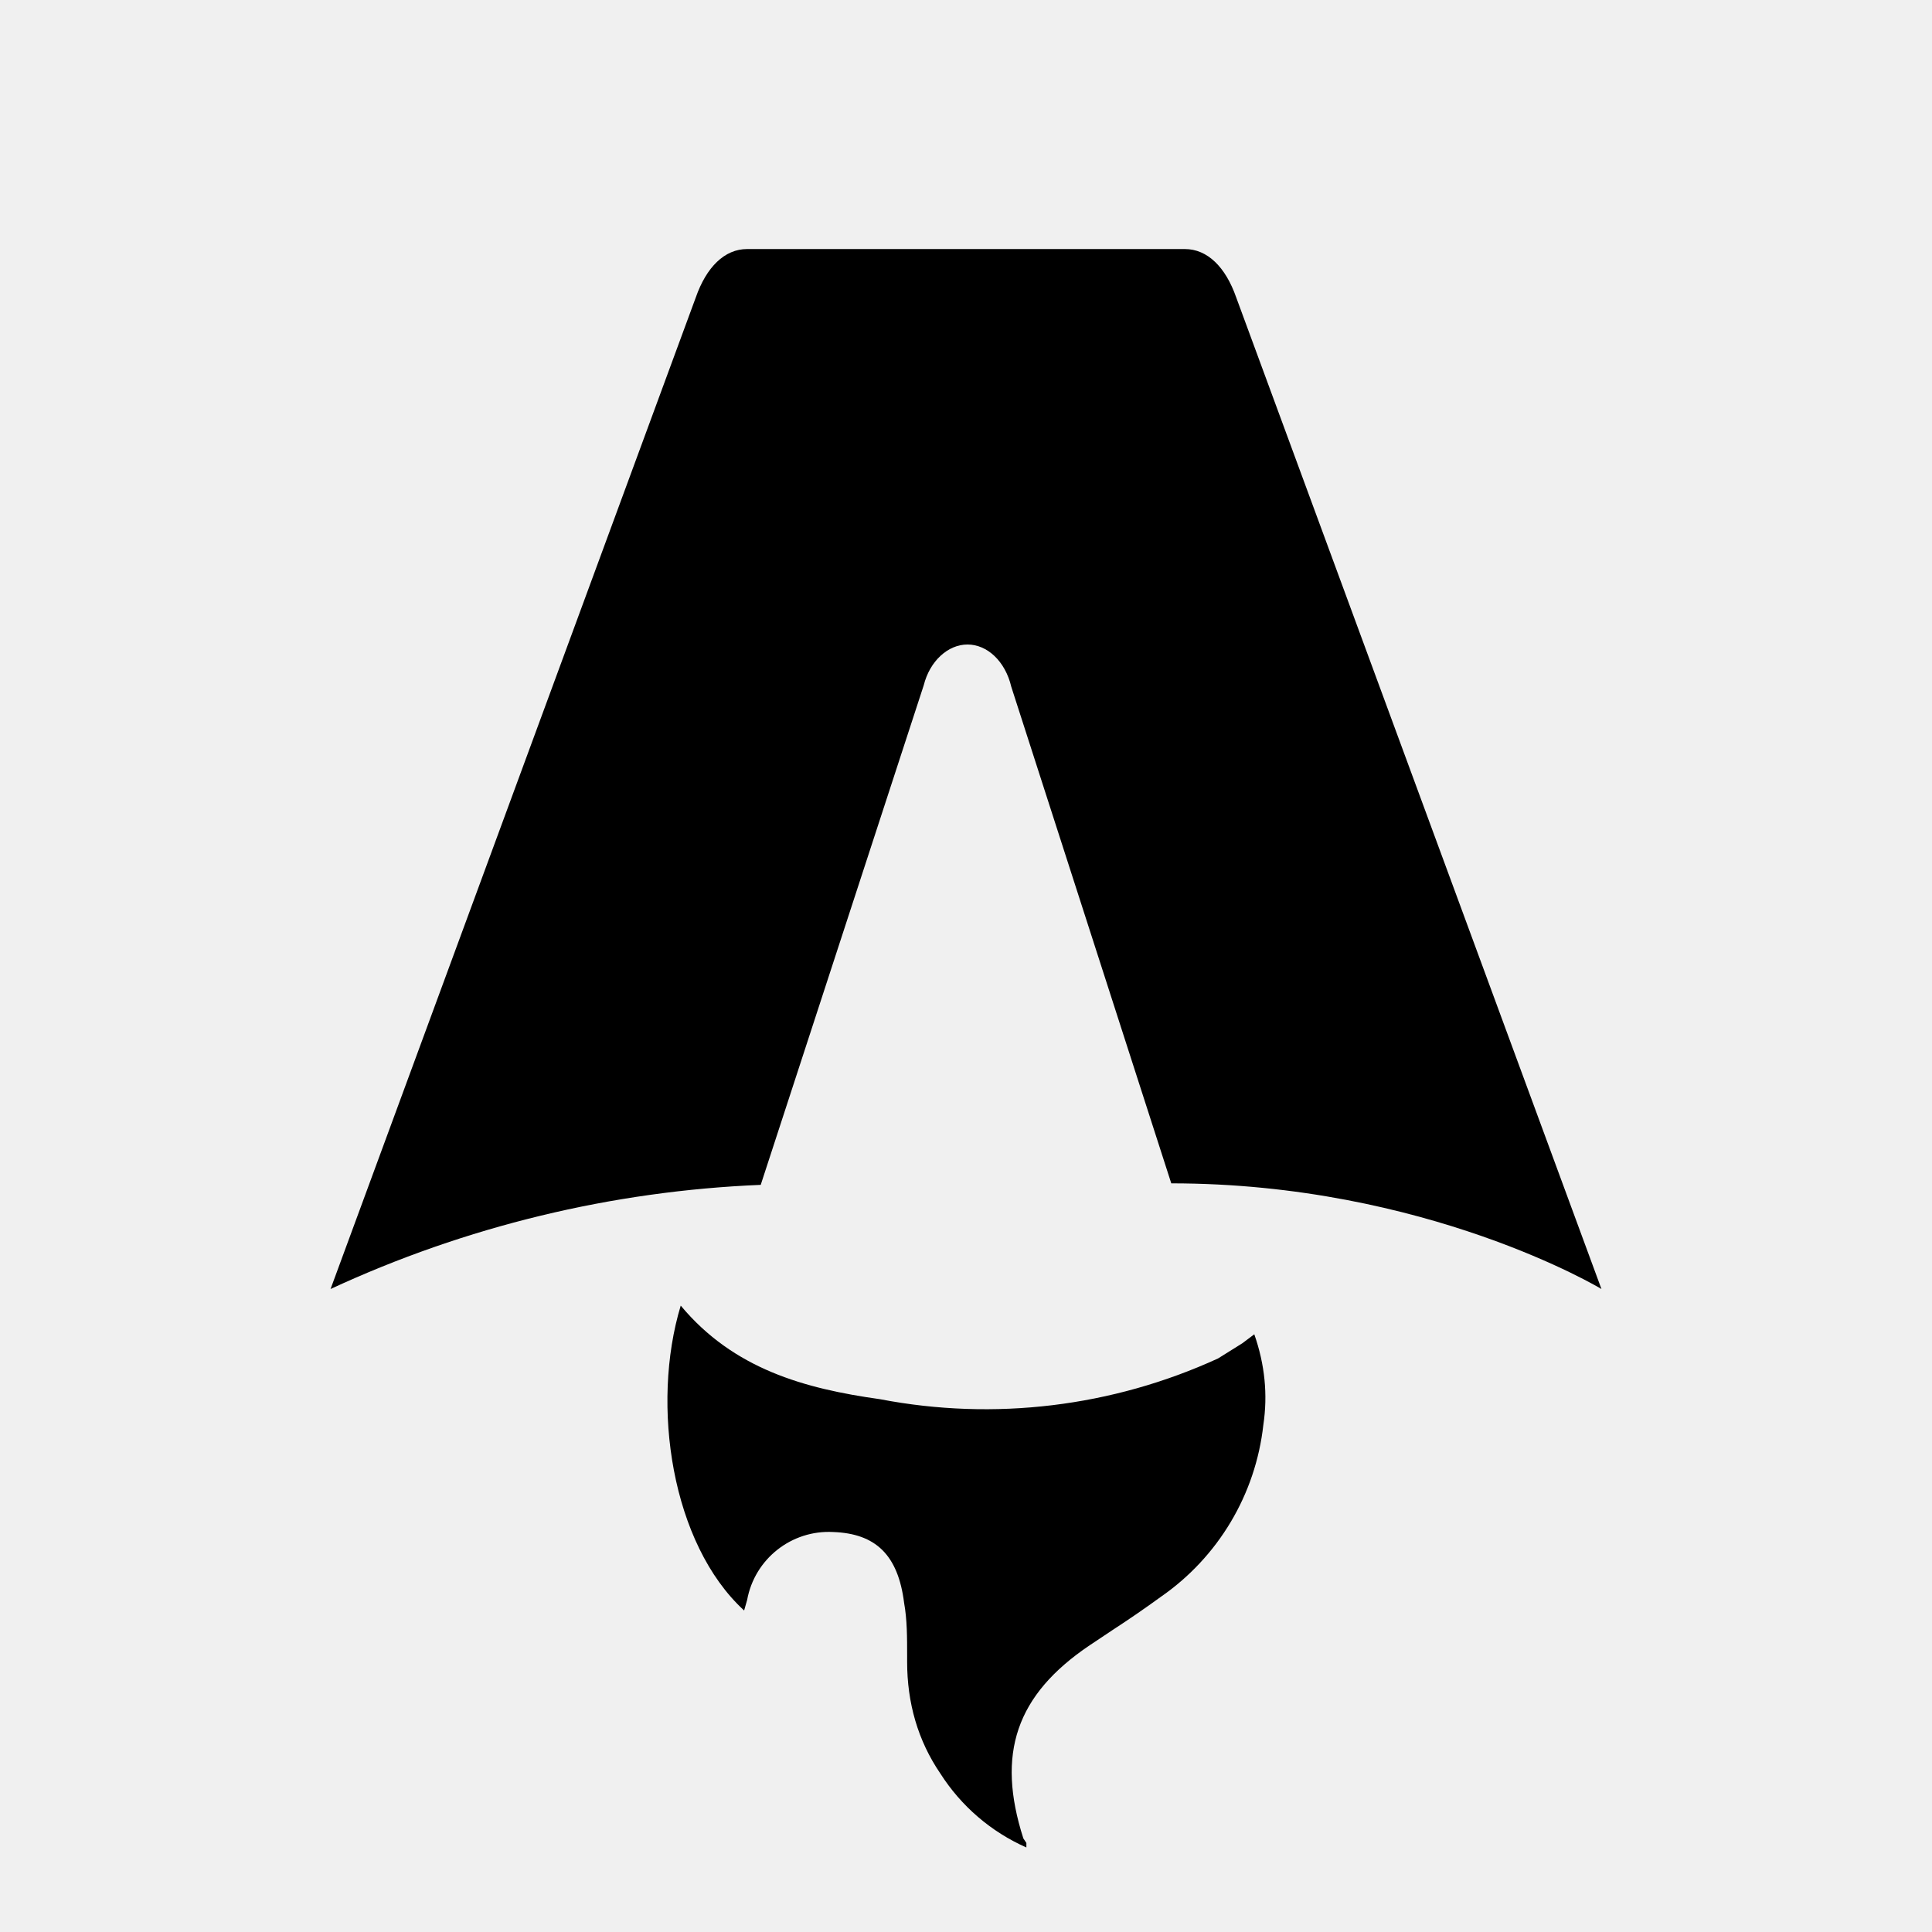
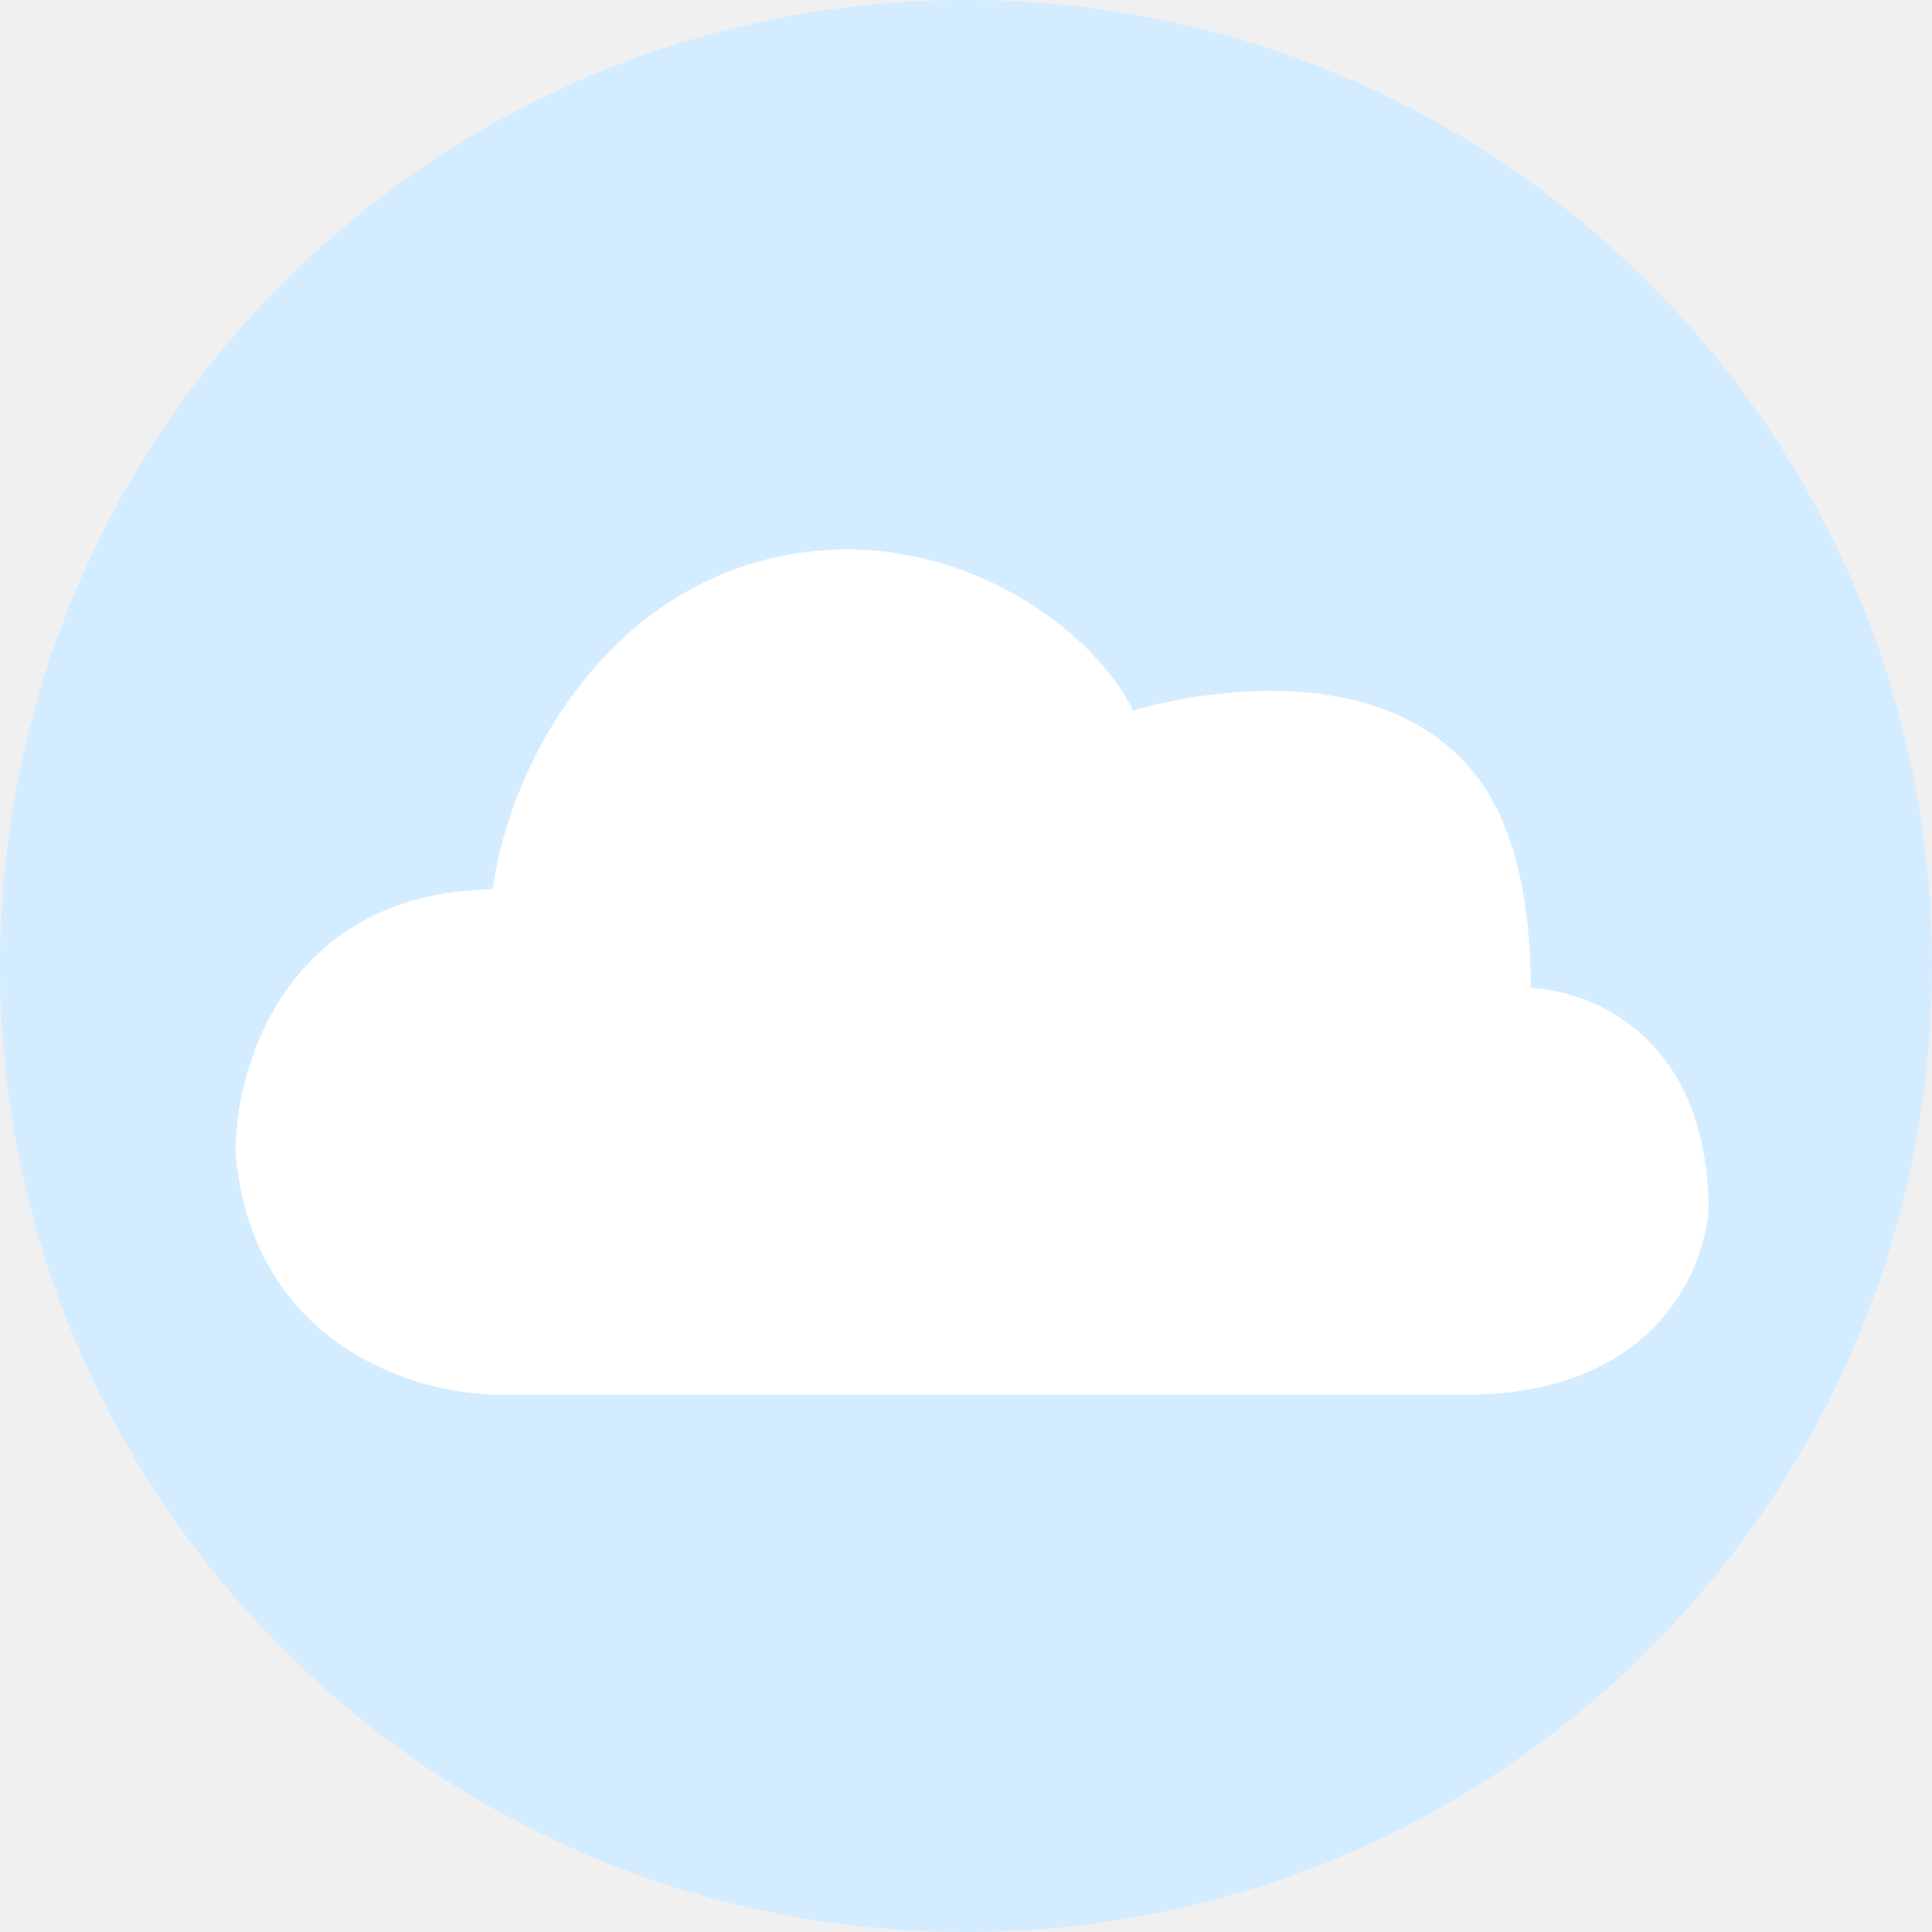
- <svg xmlns="http://www.w3.org/2000/svg" fill="none" viewBox="0 0 128 128">
-   <path d="M50.4 78.5a75.1 75.1 0 0 0-28.5 6.9l24.2-65.7c.7-2 1.9-3.2 3.4-3.2h29c1.5 0 2.7 1.2 3.4 3.2l24.2 65.7s-11.6-7-28.5-7L67 45.5c-.4-1.7-1.6-2.8-2.9-2.8-1.3 0-2.5 1.1-2.9 2.7L50.4 78.5Zm-1.1 28.2Zm-4.2-20.2c-2 6.6-.6 15.8 4.2 20.2a17.5 17.5 0 0 1 .2-.7 5.5 5.5 0 0 1 5.7-4.5c2.8.1 4.3 1.5 4.7 4.7.2 1.1.2 2.3.2 3.5v.4c0 2.7.7 5.2 2.2 7.4a13 13 0 0 0 5.7 4.9v-.3l-.2-.3c-1.8-5.6-.5-9.5 4.4-12.8l1.5-1a73 73 0 0 0 3.2-2.2 16 16 0 0 0 6.8-11.4c.3-2 .1-4-.6-6l-.8.6-1.6 1a37 37 0 0 1-22.4 2.7c-5-.7-9.7-2-13.2-6.2Z" />
-   <style>
-         path { fill: #000; }
-         @media (prefers-color-scheme: dark) {
-             path { fill: #FFF; }
-         }
-     </style>
+ <svg xmlns="http://www.w3.org/2000/svg" width="160" height="160" viewBox="0 0 160 160" fill="none">
+   <rect width="160" height="160" rx="80" fill="#D4ECFF" />
+   <path d="M118.108 61.068C110.412 55.939 99.031 57.799 93.581 59.433C90.311 52.351 78.865 44.18 65.784 46.359C50.087 48.974 42.347 64.336 41.257 74.142C24.251 74.142 20 88.306 20 95.388C21.308 111.078 34.716 115 41.257 115H121.378C136.095 115 140.455 105.739 141 100.291C141 85.909 131.189 82.314 126.284 82.314C126.284 69.239 122.495 63.99 118.108 61.068Z" fill="white" stroke="white" />
</svg>
